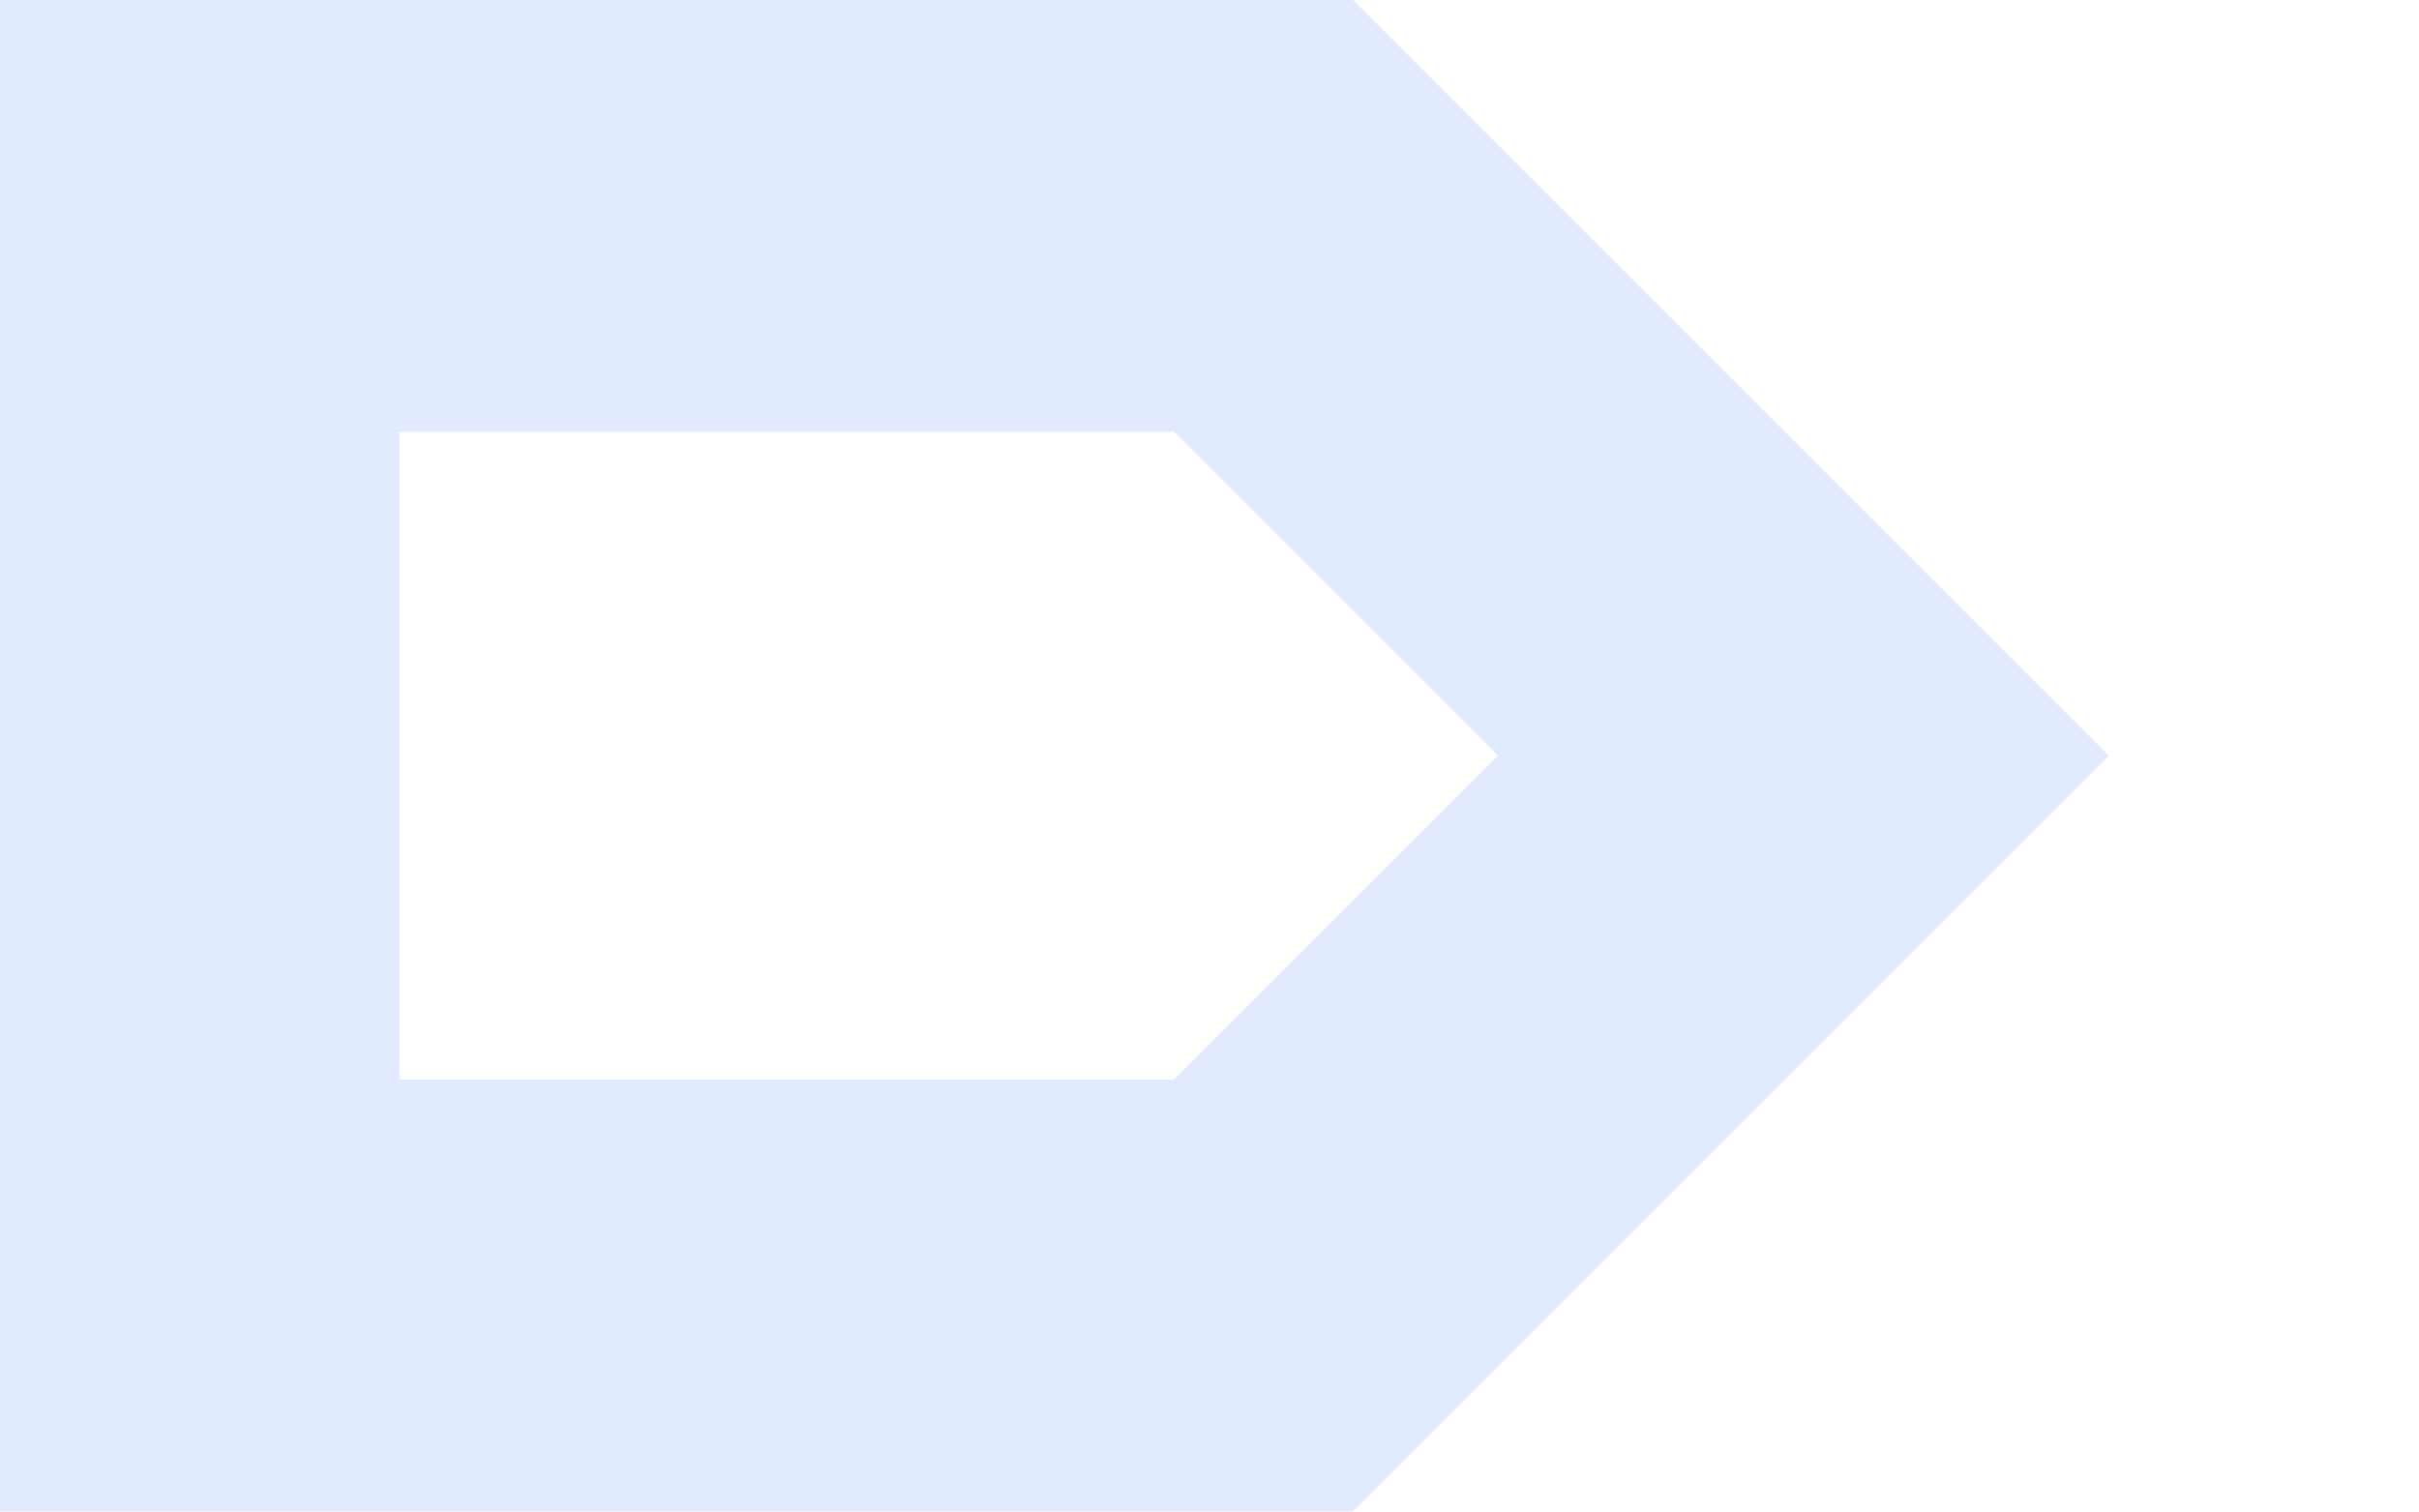
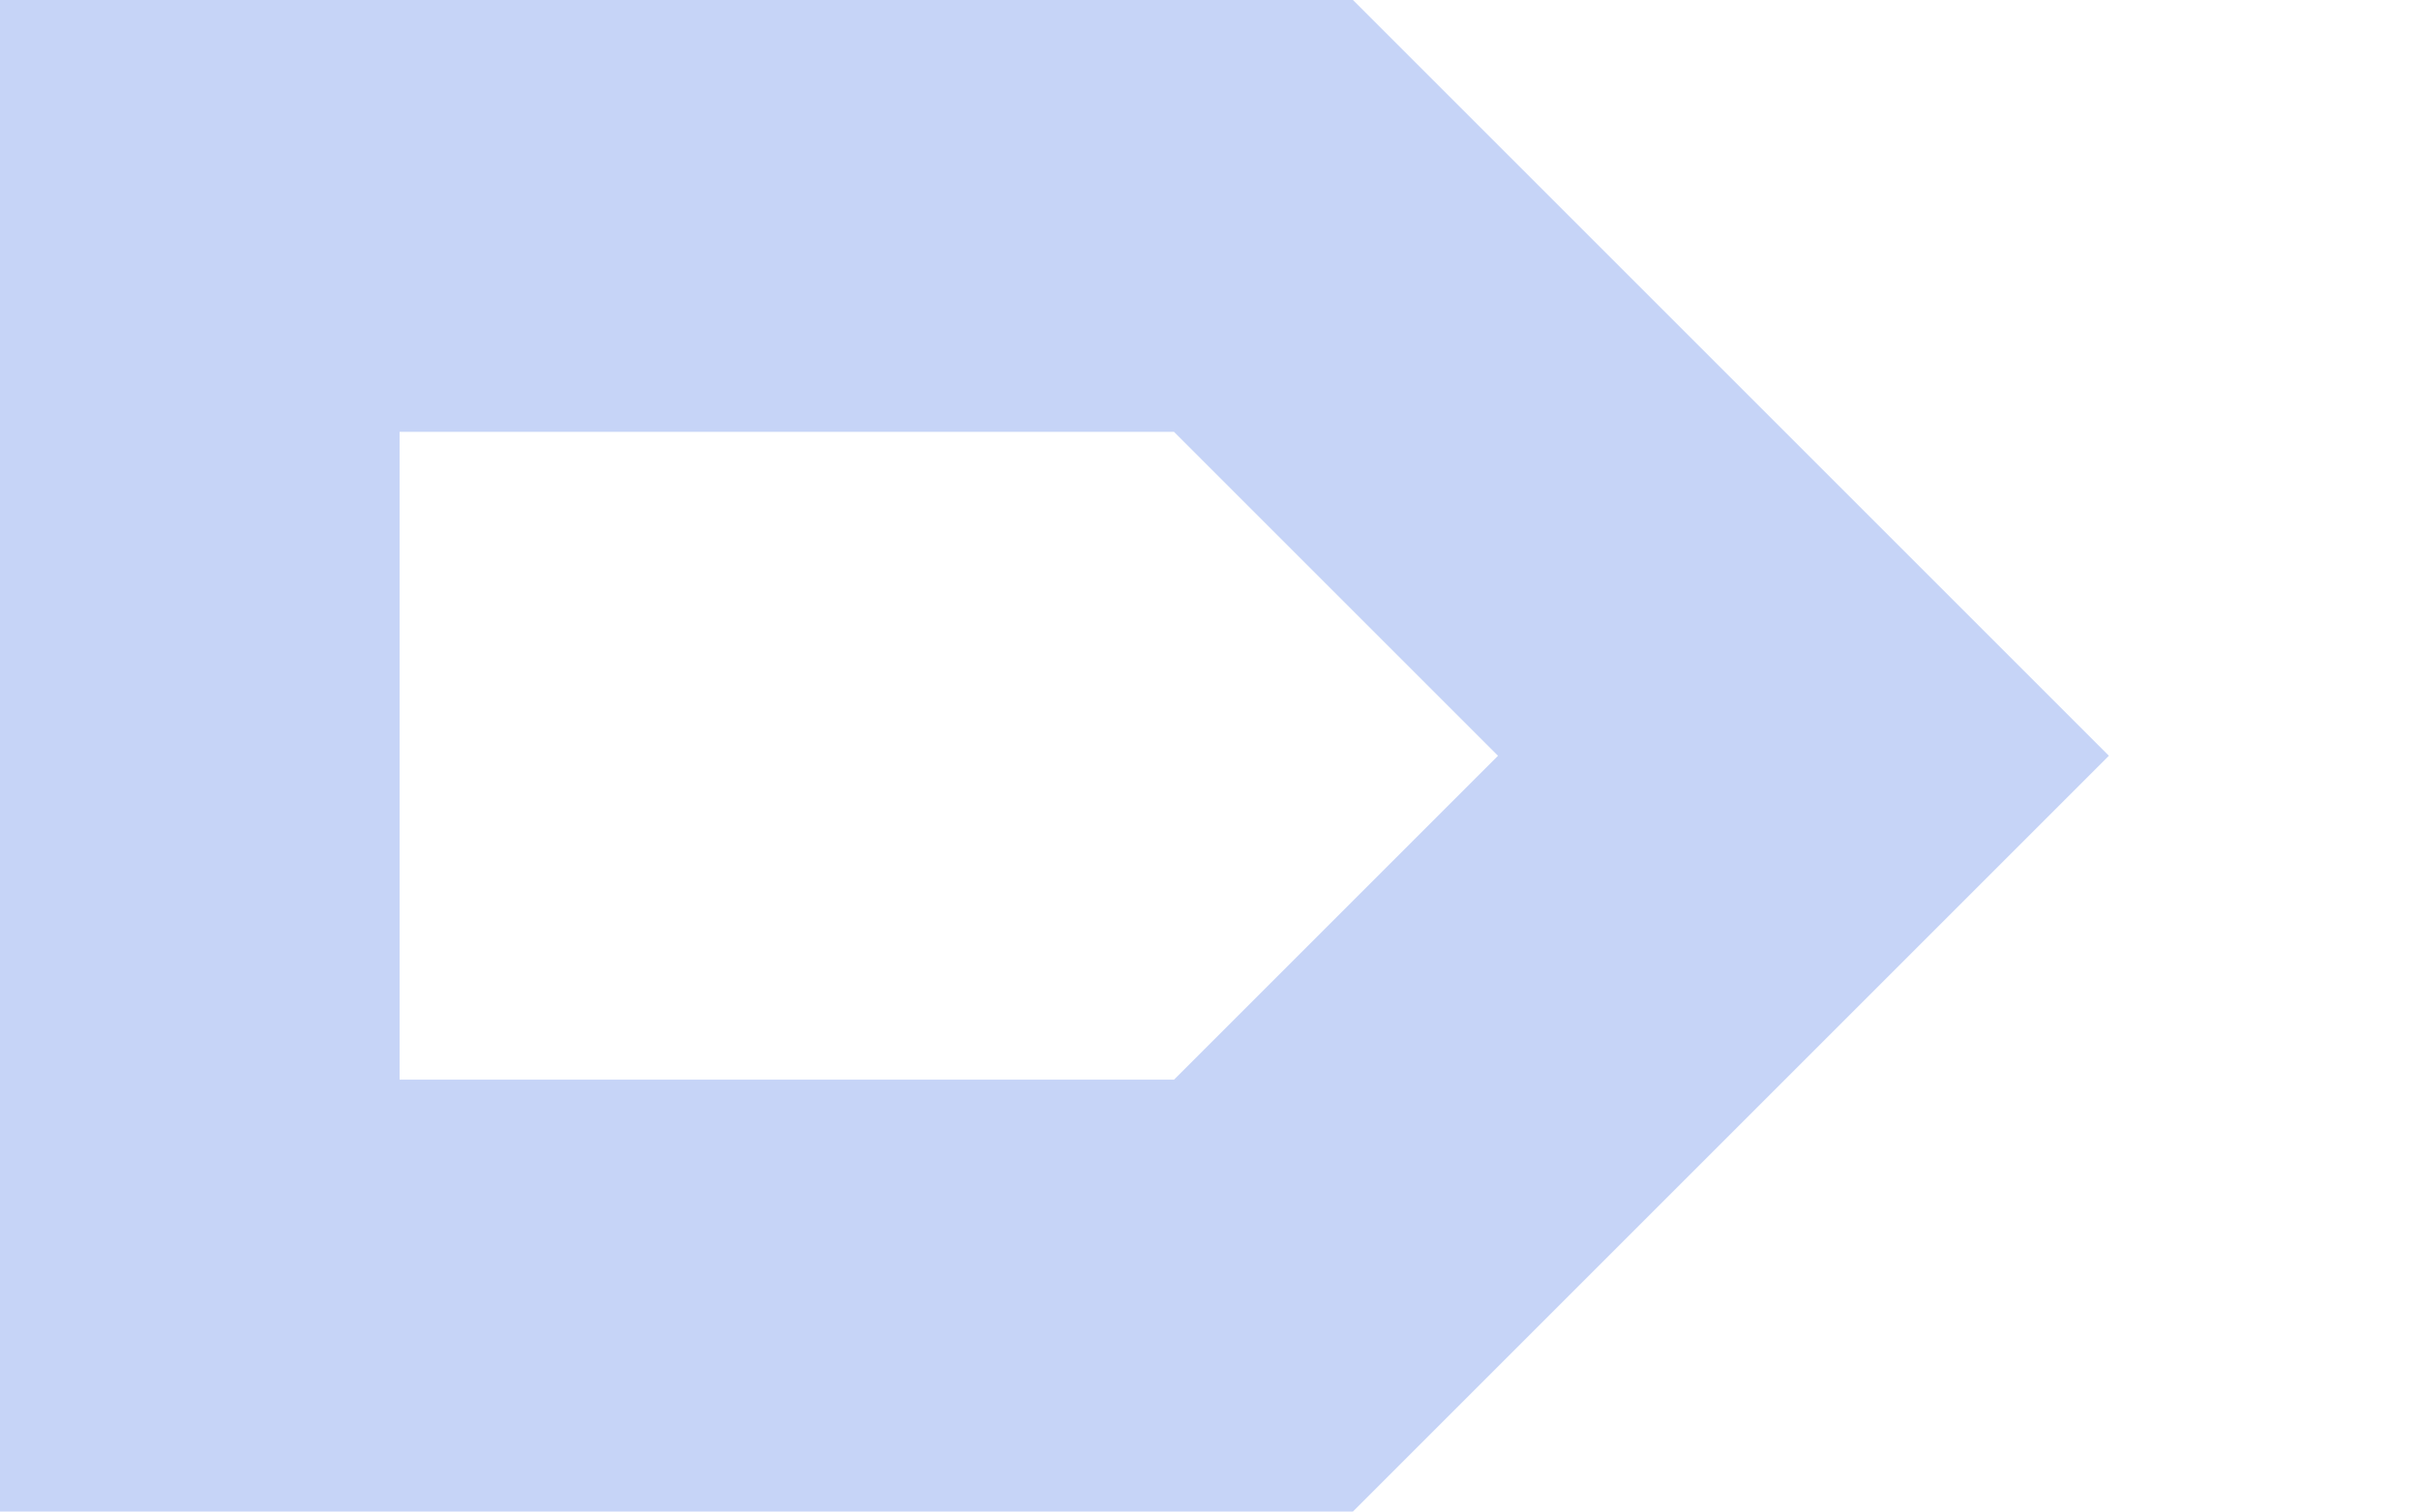
<svg xmlns="http://www.w3.org/2000/svg" width="16px" height="10px" viewBox="1 -2 17 14">
-   <polyline points="0,0 10,0 15,5 10,10 0,10 0,0" stroke-linejoin="miter" fill="transparent" stroke-linecap="square" stroke-width="4" stroke="#e1eaff" />
+   <polyline points="0,0 10,0 15,5 10,10 0,10 0,0" stroke-linejoin="miter" fill="transparent" stroke-linecap="square" stroke-width="4" stroke="#c6d4f7" />
</svg>
